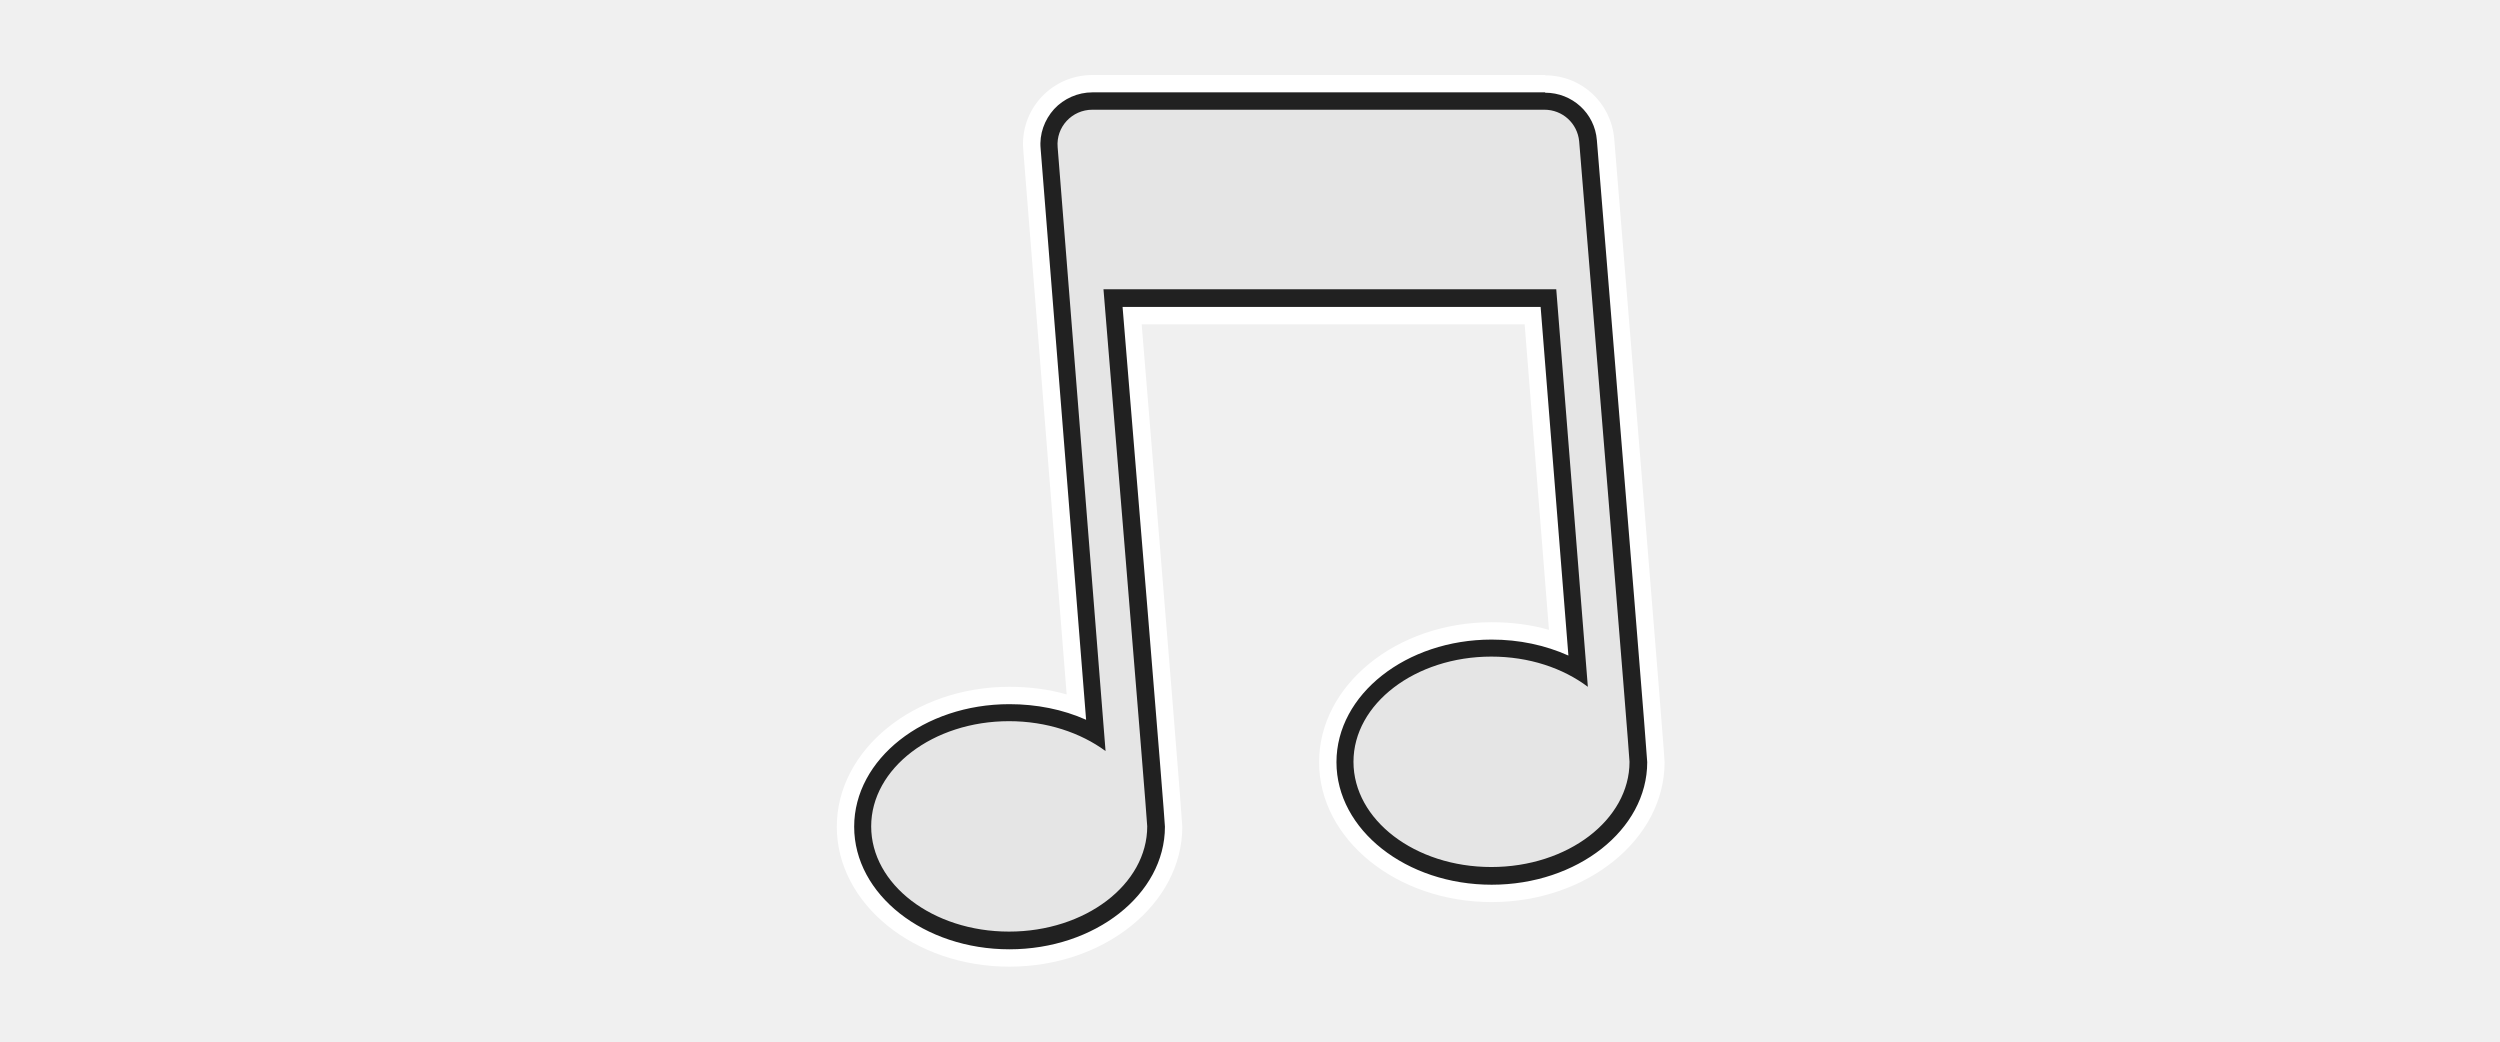
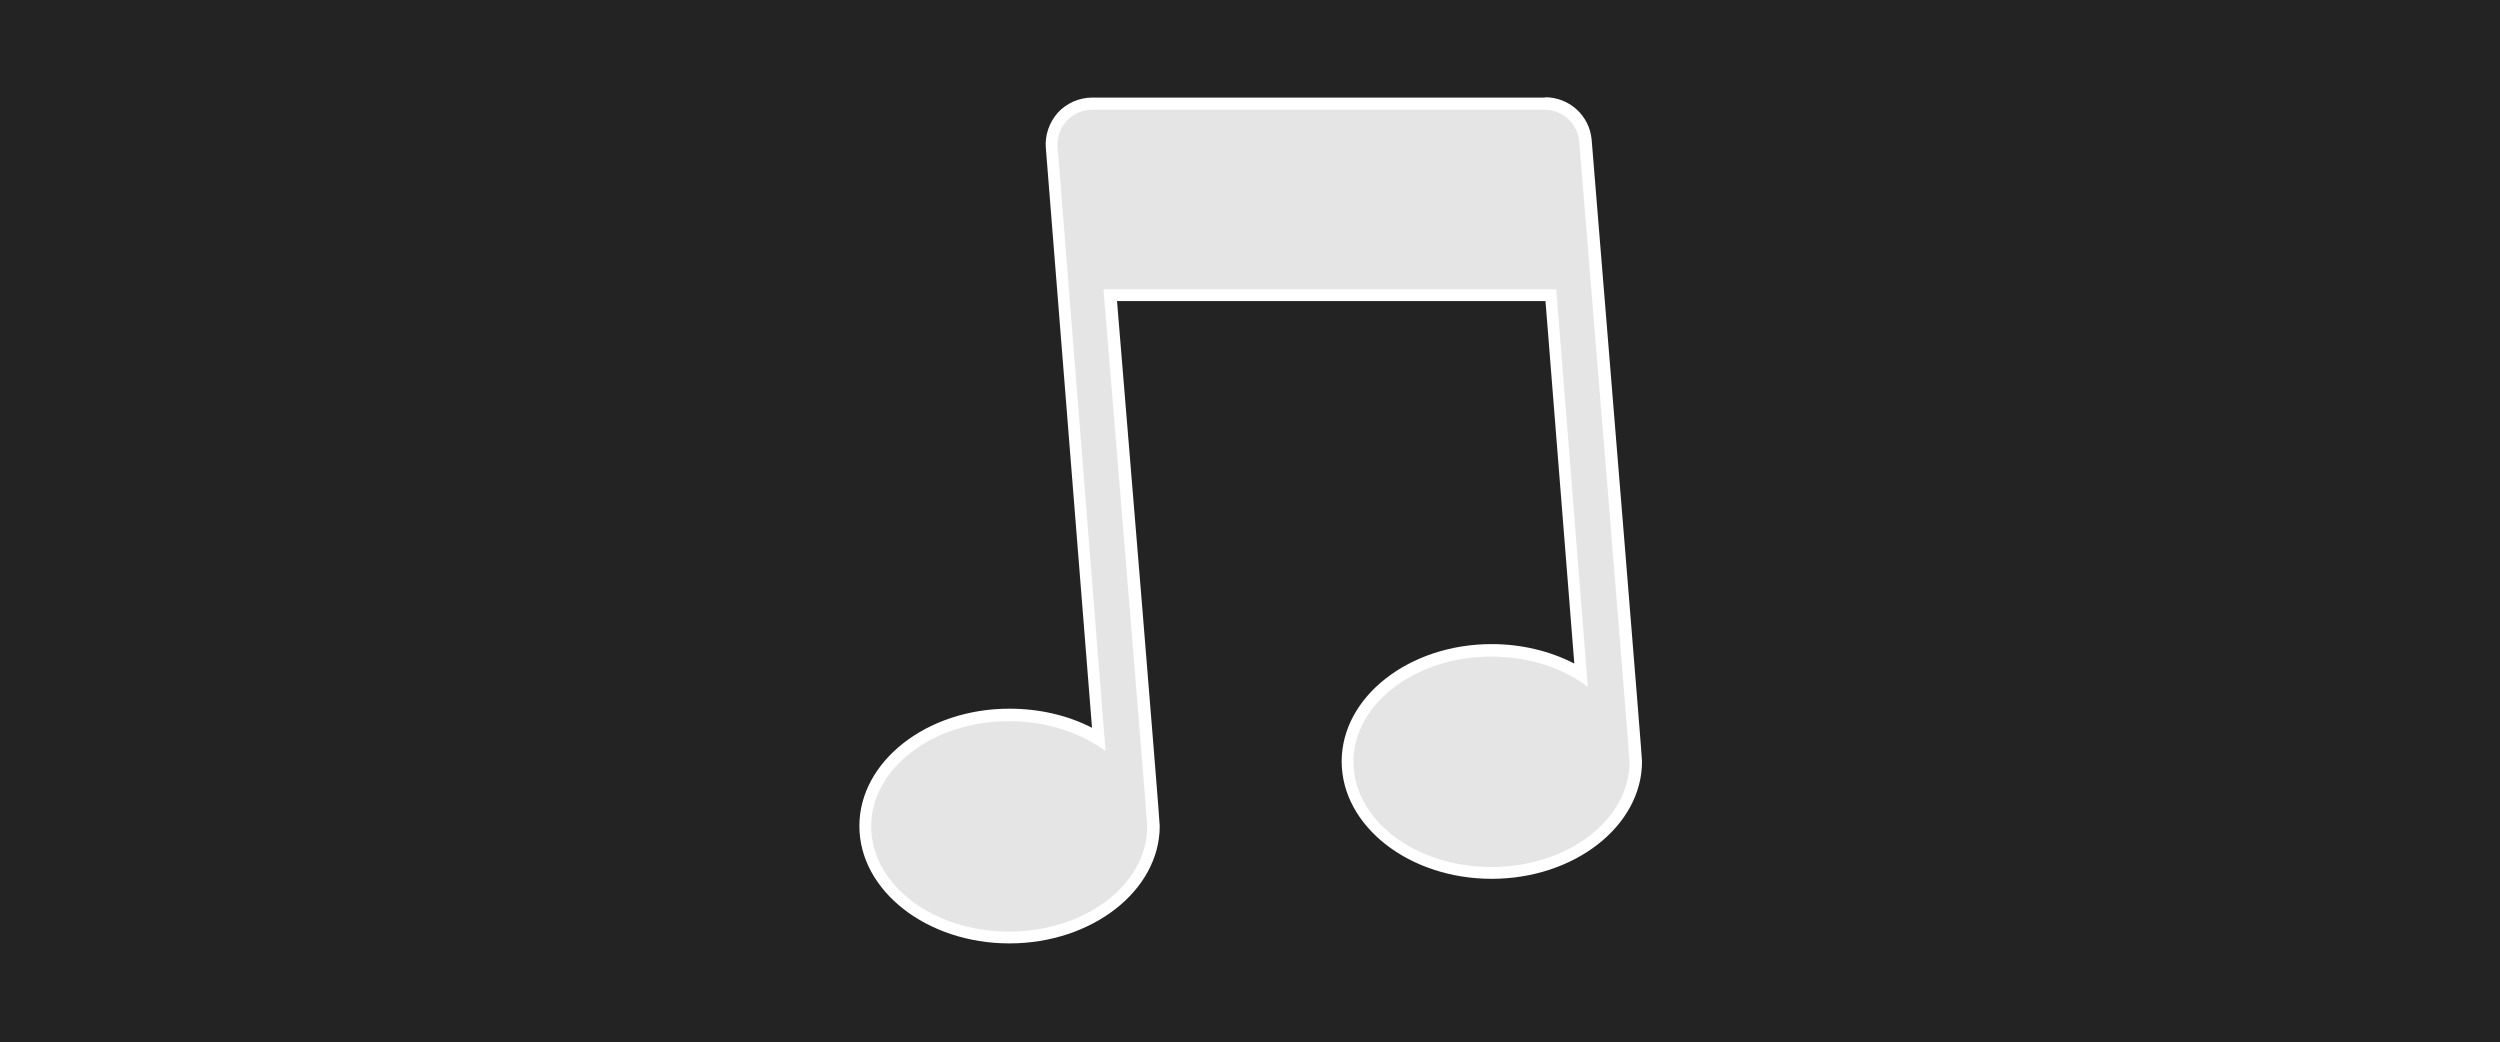
- <svg xmlns="http://www.w3.org/2000/svg" id="Layer_1" viewBox="0 0 72 30">
+ <svg xmlns="http://www.w3.org/2000/svg" viewBox="0 0 72 30">
  <defs>
-     <style>.cls-1{fill:#fff;}.cls-2{fill:#e5e5e5;}.cls-3{fill:#212121;}</style>
+     <style>.cls-1{fill:#fff;}.cls-2{fill:#232323;stroke:#232323;stroke-miterlimit:10;stroke-width:2px;}.cls-3{fill:#e5e5e5;}</style>
  </defs>
-   <g>
-     <path class="cls-2" d="m29.05,27.33c-2.46,0-4.47-1.58-4.47-3.53s2.01-3.53,4.47-3.53c.78,0,1.54.16,2.21.45l-1.31-16.45c-.03-.42.11-.83.39-1.14.28-.31.68-.48,1.1-.48h13.04c.79,0,1.43.59,1.49,1.37.96,11.75,1.45,17.77,1.45,17.91,0,1.95-2.01,3.53-4.48,3.53s-4.47-1.58-4.47-3.53,2.01-3.53,4.47-3.53c.78,0,1.54.16,2.21.46l-.8-10.04h-12.04c.34,4.09,1.22,14.78,1.22,14.97,0,1.95-2.01,3.53-4.48,3.53Z" />
-     <path class="cls-1" d="m44.48,3.16c.52,0,.95.39,1,.91.31,3.74,1.45,17.69,1.45,17.87,0,1.67-1.78,3.03-3.98,3.03s-3.97-1.36-3.97-3.03,1.78-3.03,3.97-3.03c1.09,0,2.06.33,2.78.87l-.91-11.45h-13.04s1.26,15.27,1.26,15.47c0,1.67-1.78,3.03-3.98,3.03s-3.97-1.36-3.97-3.03,1.78-3.03,3.97-3.03c1.08,0,2.06.33,2.78.86l-1.38-17.39c-.05-.58.41-1.08,1-1.08h13.04m0-1h-13.04c-.56,0-1.09.23-1.47.64-.38.41-.57.96-.52,1.52l1.25,15.68c-.52-.15-1.08-.22-1.65-.22-2.74,0-4.97,1.81-4.97,4.03s2.23,4.03,4.97,4.03,4.98-1.81,4.98-4.03c0-.15-.39-5.02-1.17-14.47h11.03l.7,8.8c-.52-.15-1.08-.22-1.65-.22-2.74,0-4.97,1.81-4.97,4.03s2.23,4.03,4.97,4.03,4.98-1.81,4.98-4.03c0-.07,0-.23-1.45-17.95-.09-1.04-.94-1.83-1.99-1.83h0Z" />
+   <g id="BG">
+     <rect class="cls-2" width="72" height="30" />
  </g>
-   <g>
-     <path class="cls-2" d="m29.05,27.08c-2.33,0-4.22-1.47-4.22-3.28s1.89-3.28,4.22-3.28c.9,0,1.77.22,2.49.63l-1.34-16.89c-.03-.35.09-.69.33-.95.24-.26.57-.4.92-.4h13.04c.66,0,1.19.49,1.25,1.14.54,6.61,1.45,17.72,1.45,17.89,0,1.81-1.9,3.28-4.23,3.28s-4.22-1.47-4.22-3.28,1.89-3.28,4.22-3.28c.91,0,1.77.22,2.49.63l-.85-10.71h-12.54c.2,2.46,1.24,15.03,1.24,15.22,0,1.81-1.9,3.28-4.23,3.28Z" />
-     <path class="cls-3" d="m44.48,3.16c.52,0,.95.39,1,.91.31,3.74,1.45,17.69,1.45,17.87,0,1.67-1.78,3.03-3.98,3.03s-3.97-1.36-3.97-3.03,1.78-3.03,3.97-3.03c1.09,0,2.06.33,2.78.87l-.91-11.45h-13.04s1.26,15.27,1.26,15.47c0,1.67-1.78,3.03-3.98,3.03s-3.97-1.36-3.97-3.03,1.78-3.03,3.97-3.03c1.08,0,2.06.33,2.78.86l-1.38-17.39c-.05-.58.41-1.08,1-1.08h13.04m0-.5h-13.04c-.42,0-.82.18-1.1.48-.28.31-.43.72-.39,1.14l1.31,16.45c-.67-.3-1.43-.45-2.21-.45-2.46,0-4.47,1.58-4.47,3.53s2.01,3.53,4.47,3.53,4.48-1.58,4.48-3.53c0-.2-.88-10.88-1.22-14.97h12.04l.8,10.04c-.67-.3-1.42-.46-2.21-.46-2.46,0-4.47,1.58-4.47,3.53s2.01,3.53,4.47,3.53,4.48-1.58,4.48-3.53c0-.14-.49-6.16-1.45-17.91-.06-.78-.71-1.37-1.49-1.37h0Z" />
+   <g id="Layer_1">
+     <g>
+       <path class="cls-3" d="m29.05,27.01c-2.29,0-4.15-1.44-4.15-3.21s1.86-3.2,4.15-3.2c.94,0,1.84.24,2.58.69l-1.35-17.03c-.03-.33.09-.65.31-.89.22-.24.54-.38.86-.38h13.04c.62,0,1.12.46,1.17,1.07.44,5.32,1.45,17.71,1.45,17.88,0,1.77-1.86,3.21-4.15,3.21s-4.15-1.44-4.15-3.21,1.86-3.21,4.15-3.21c.94,0,1.85.25,2.58.7l-.87-10.93h-12.69c.19,2.25,1.25,15.1,1.25,15.29,0,1.77-1.86,3.21-4.15,3.21Z" />
+       <path class="cls-1" d="m44.48,3.16c.52,0,.95.39,1,.91.31,3.74,1.45,17.69,1.45,17.87,0,1.67-1.78,3.03-3.98,3.03s-3.97-1.36-3.97-3.03,1.78-3.03,3.97-3.03c1.09,0,2.06.33,2.78.87l-.91-11.45h-13.04s1.26,15.27,1.26,15.47c0,1.67-1.78,3.03-3.98,3.03s-3.97-1.36-3.97-3.03,1.78-3.03,3.97-3.03c1.08,0,2.06.33,2.78.86l-1.38-17.39c-.05-.58.41-1.08,1-1.08h13.04m0-.35h-13.04c-.38,0-.74.16-.99.43-.25.28-.38.65-.35,1.02l1.33,16.7c-.7-.36-1.52-.55-2.38-.55-2.38,0-4.32,1.52-4.32,3.38s1.94,3.38,4.32,3.38,4.33-1.52,4.33-3.38c0-.2-.96-11.89-1.23-15.12h12.34l.83,10.44c-.7-.36-1.52-.56-2.38-.56-2.38,0-4.32,1.52-4.32,3.38s1.94,3.38,4.32,3.38,4.33-1.52,4.33-3.38c0-.16-.79-9.82-1.45-17.9-.06-.7-.64-1.23-1.35-1.23h0Z" />
+     </g>
  </g>
</svg>
